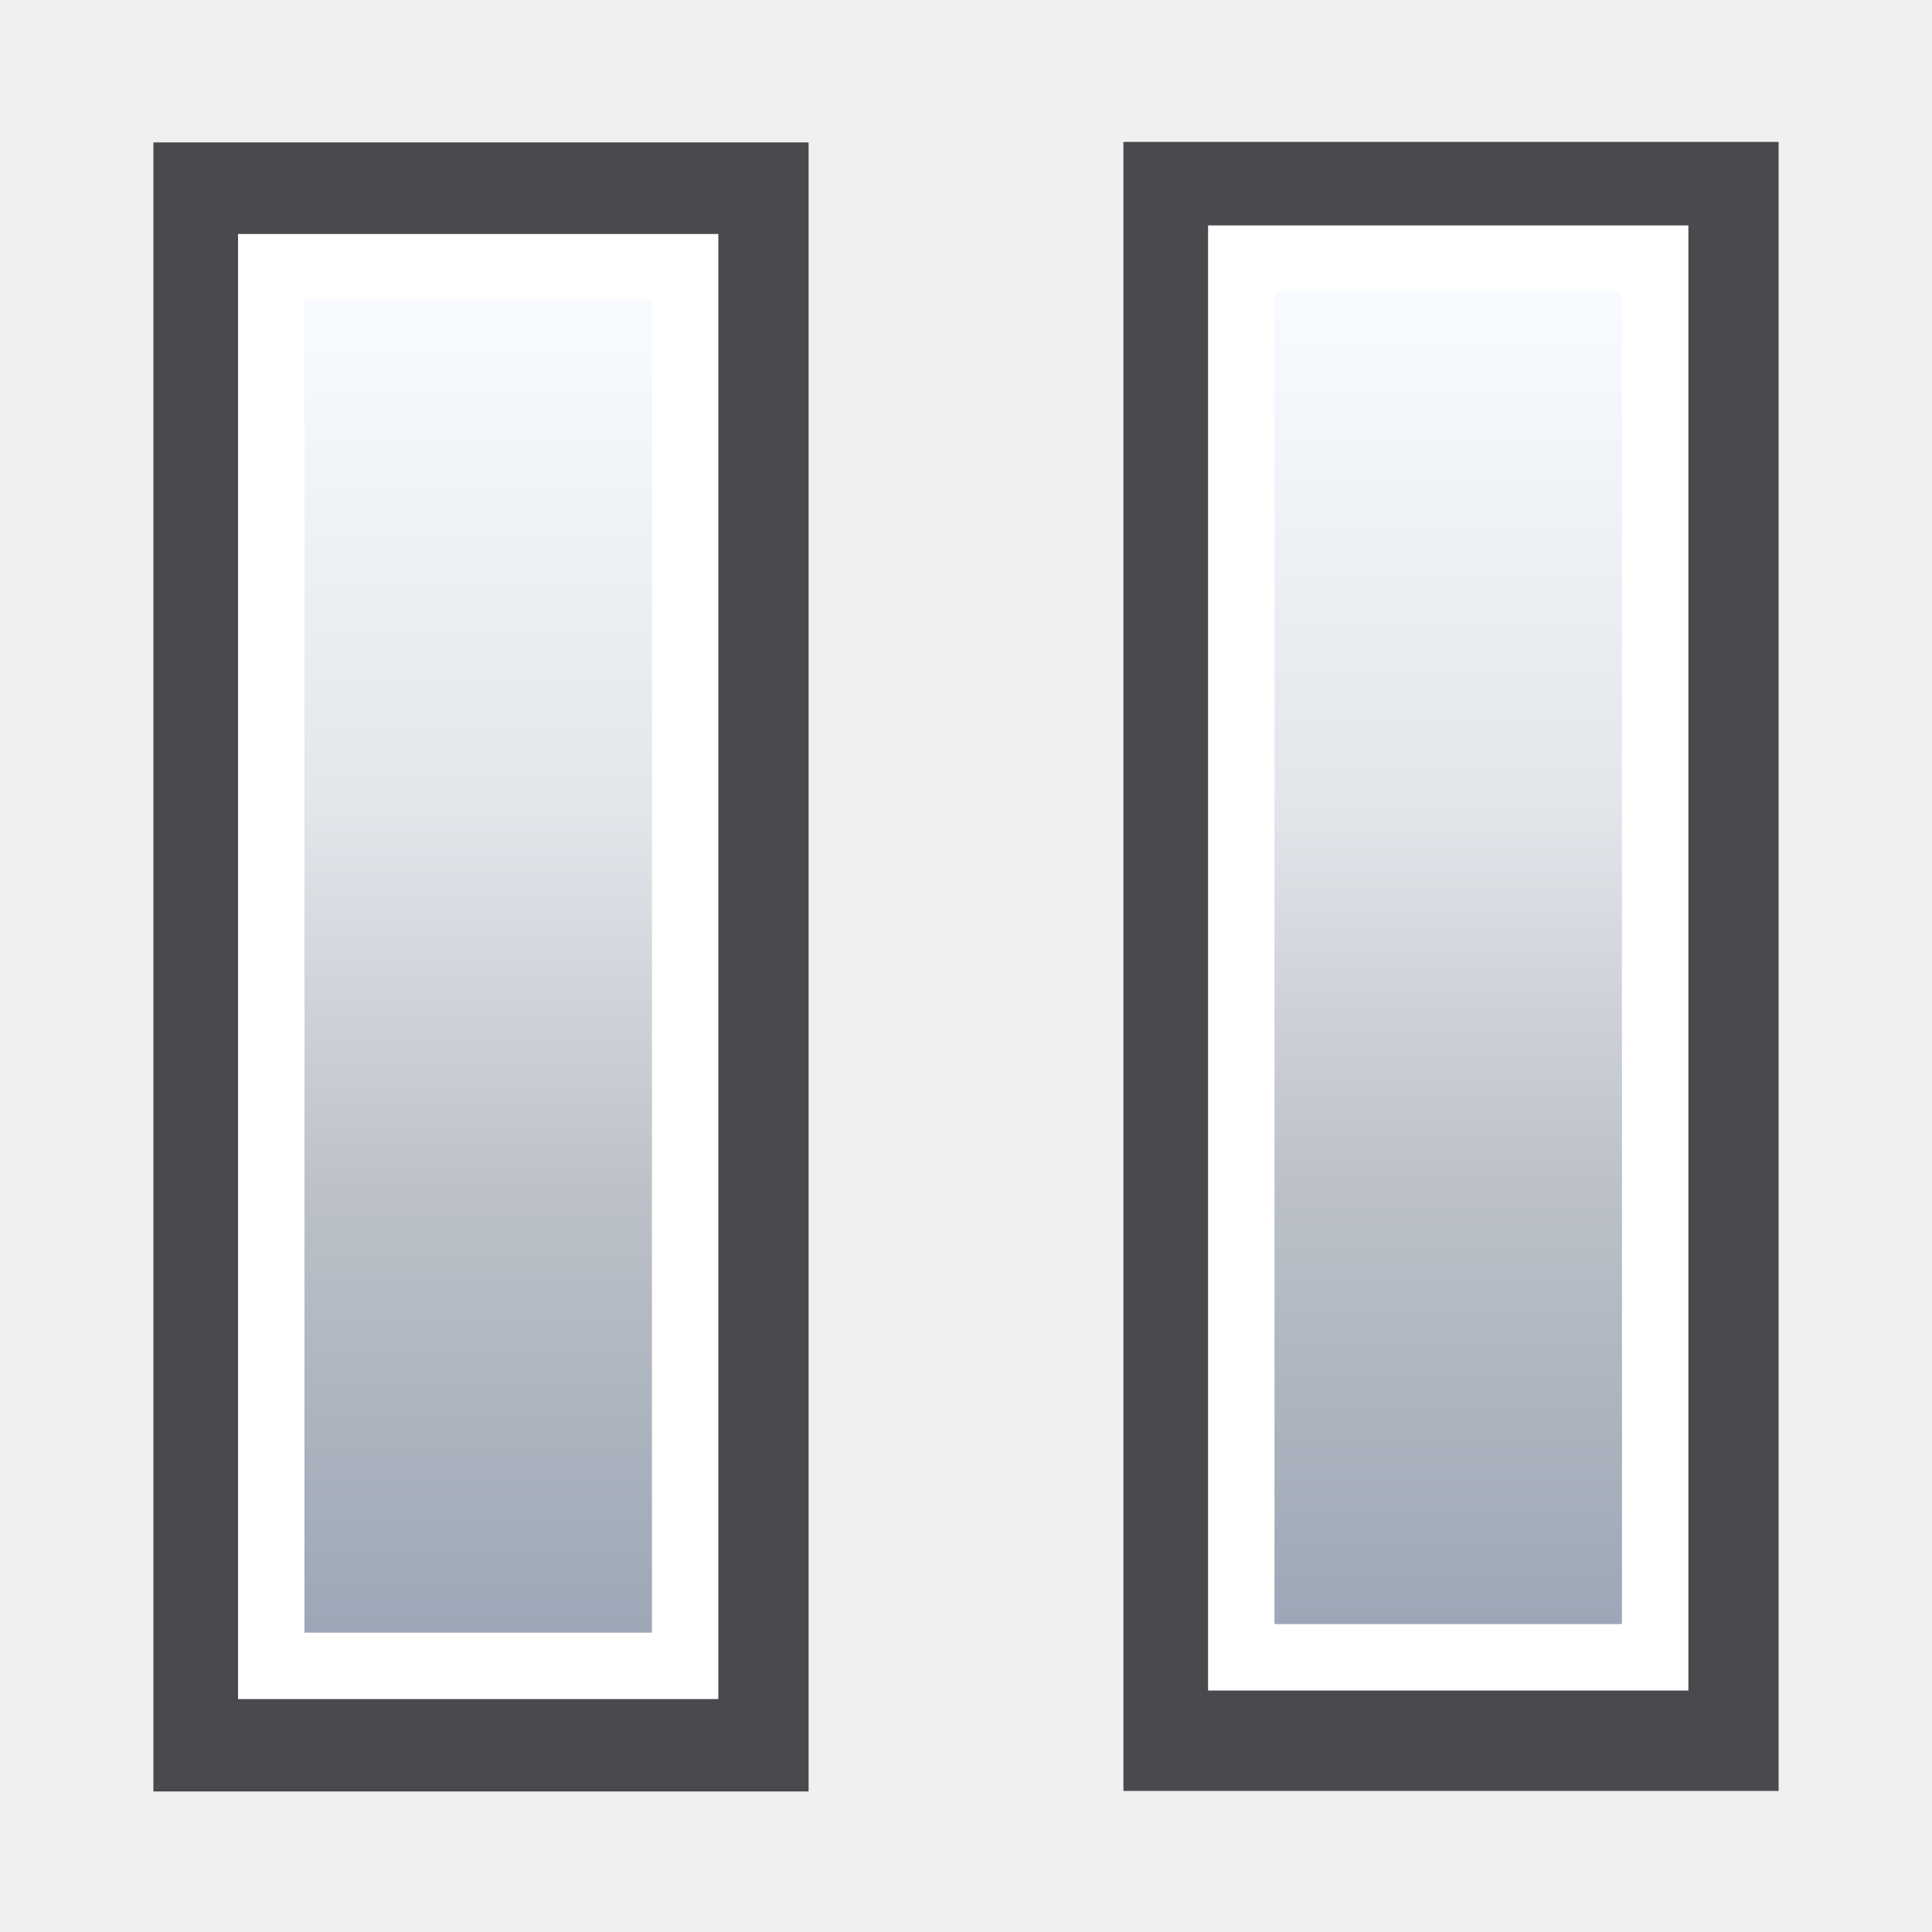
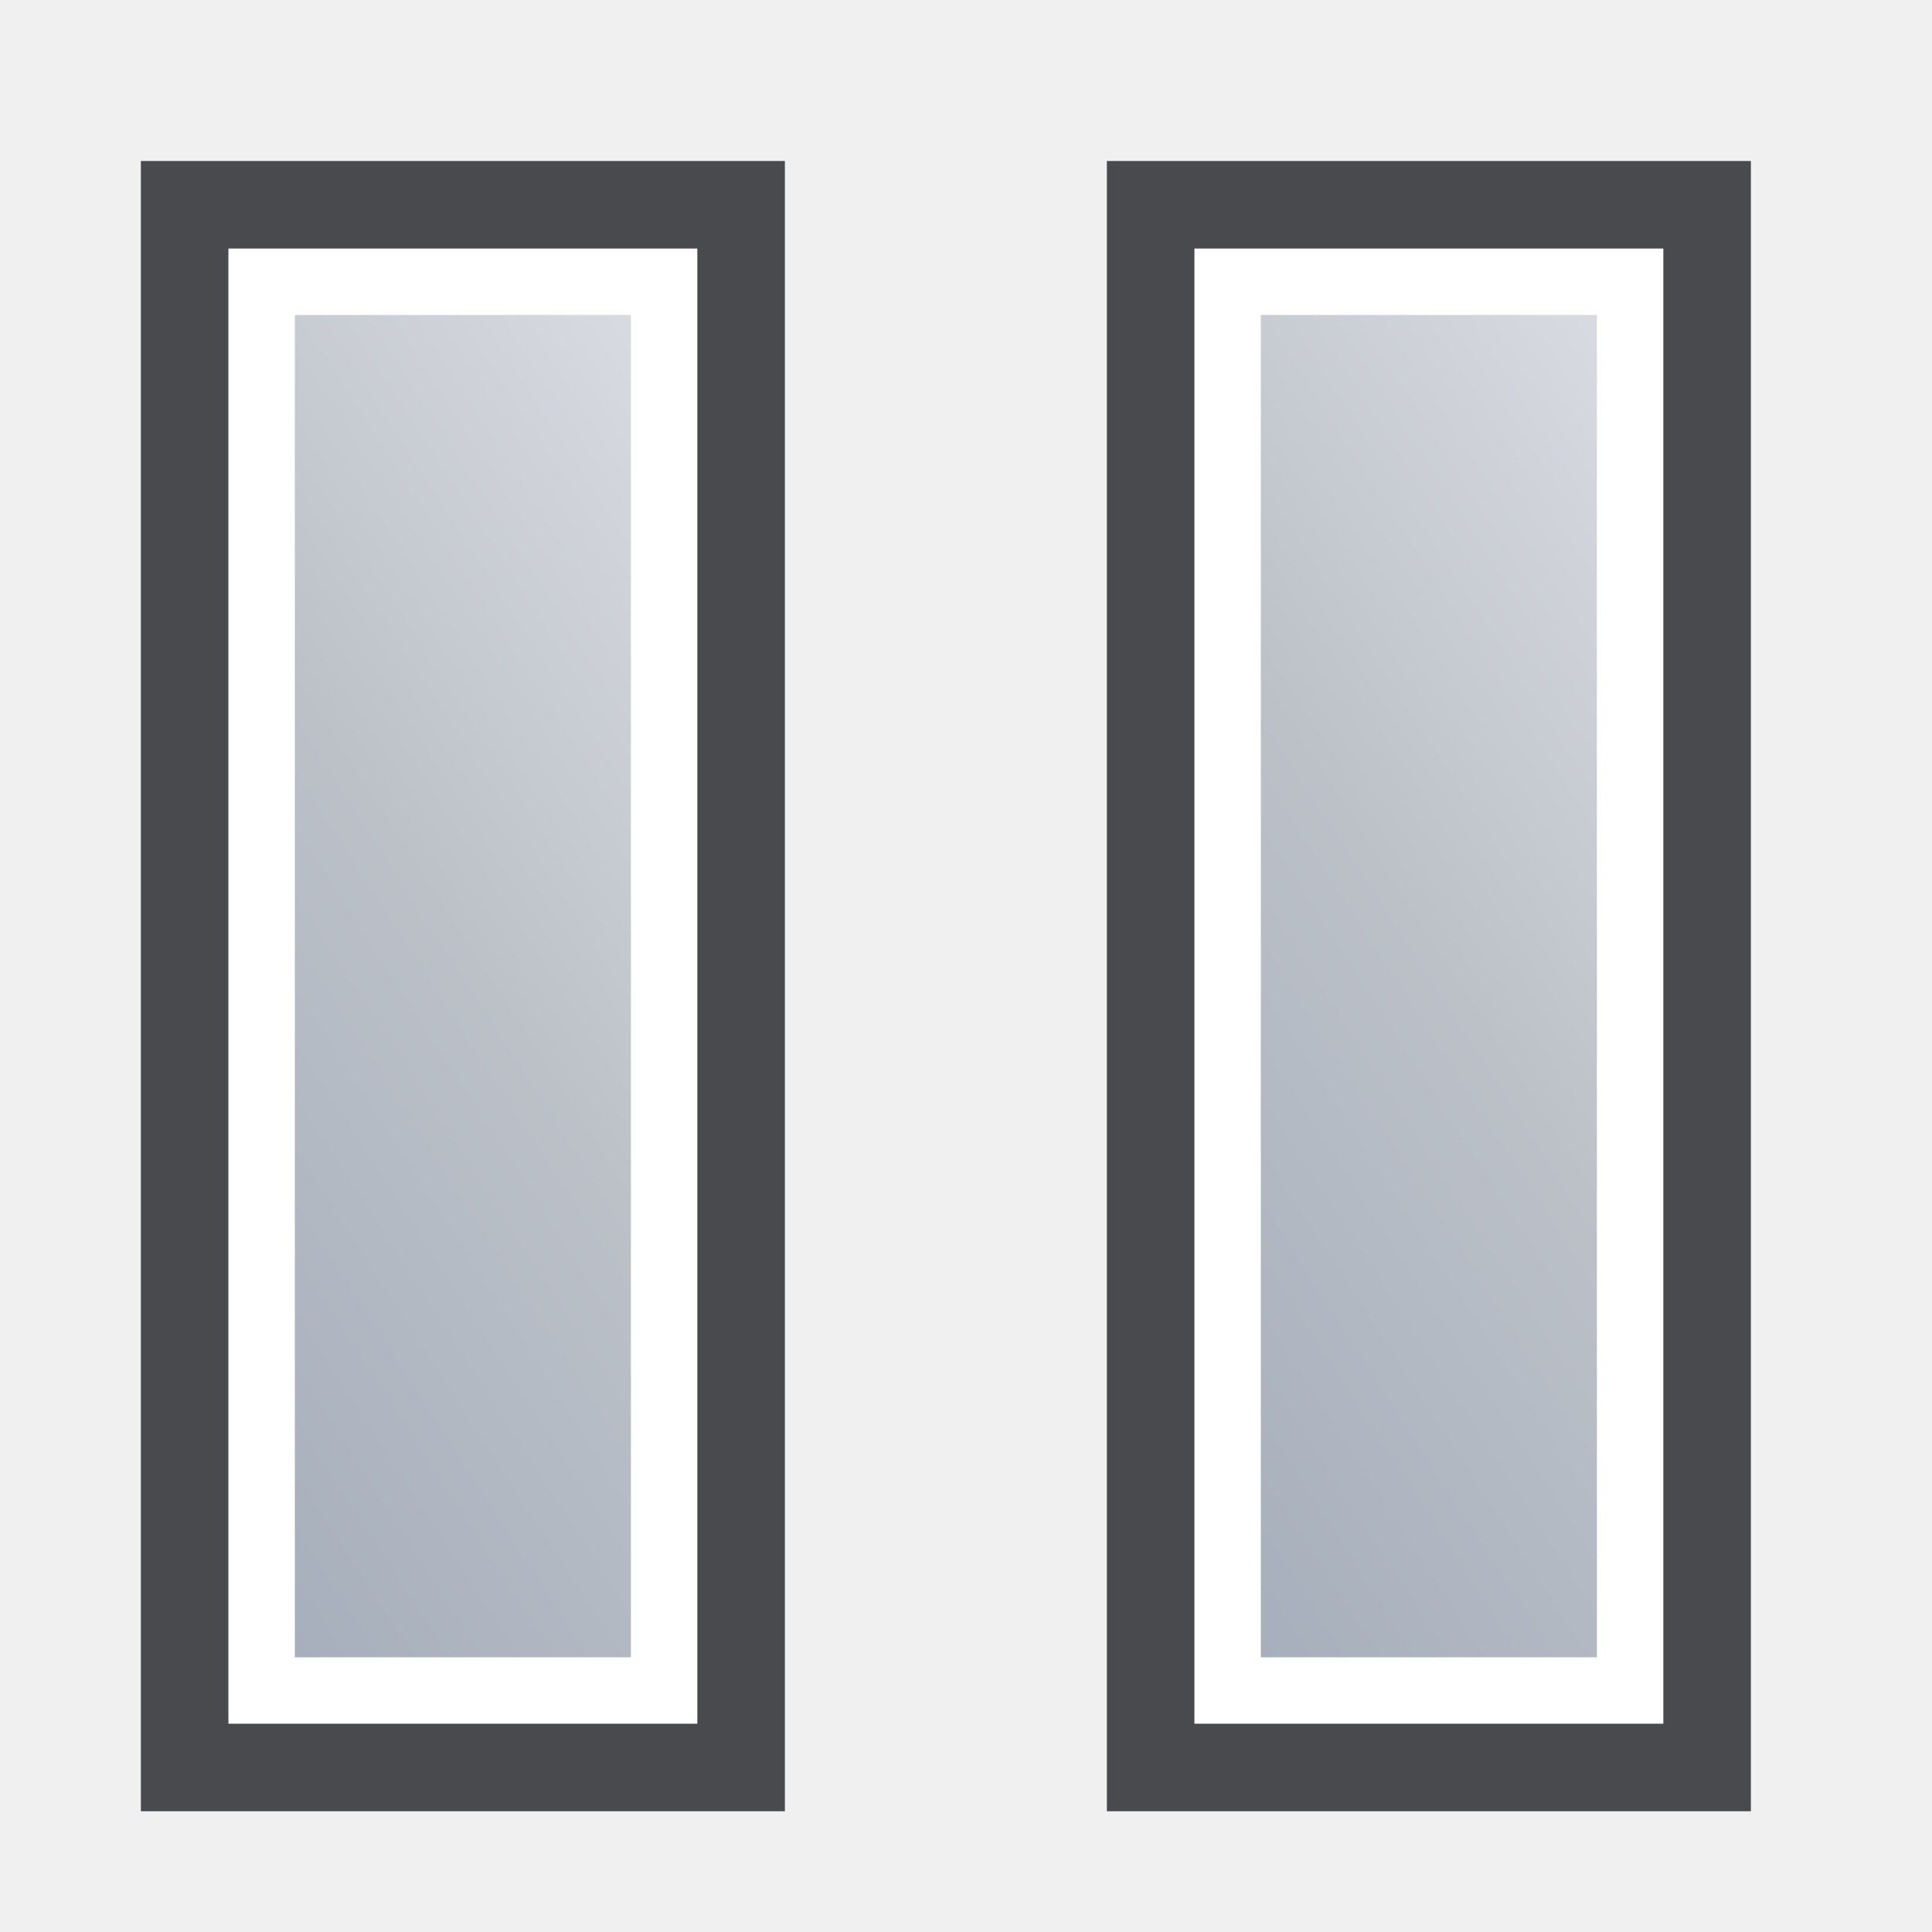
- <svg xmlns="http://www.w3.org/2000/svg" version="1.1" viewBox="0 0 48 48">
+ <svg xmlns="http://www.w3.org/2000/svg" xmlns:xlink="http://www.w3.org/1999/xlink" version="1.1" viewBox="0 0 48 48">
  <defs>
-     <linearGradient id="linearGradient4113" y2="1014.6" gradientUnits="userSpaceOnUse" x2="14.816" gradientTransform="matrix(0.6532262,0,0,1.041451,1.415026,-44.44856)" y1="1045.9" x1="14.816">
+     <linearGradient id="lg1" gradientUnits="userSpaceOnUse" y1="42" y2="11">
      <stop stop-color="#9da7b7" offset="0" />
      <stop stop-color="#bcc1c8" offset="0.33" />
      <stop stop-color="#e2e5ea" offset="0.62" />
      <stop stop-color="#f7faff" offset="1" />
    </linearGradient>
-     <linearGradient id="linearGradient4115" y2="1014.6" gradientUnits="userSpaceOnUse" x2="14.816" gradientTransform="matrix(0.6532262,0,0,1.041451,1.415026,-44.3075)" y1="1045.9" x1="14.816">
-       <stop stop-color="#9da7b7" offset="0" />
-       <stop stop-color="#bcc1c8" offset="0.33" />
-       <stop stop-color="#e2e5ea" offset="0.62" />
-       <stop stop-color="#f7faff" offset="1" />
-     </linearGradient>
+     <g id="s1">
+       <rect height="41" width="16" fill="#494a4e" />
+       <rect height="35" width="10" stroke="#FFF" x="3" y="3" stroke-width="1.65" fill="url(#lg1)" />
+     </g>
  </defs>
-   <g transform="translate(0,-1004.362)">
-     <g transform="translate(0.3000441,2.9674482e-5)">
-       <rect height="40.97" width="16.278" y="1007.9" x="3.511" fill="#494a4e" />
-       <rect stroke-dasharray="none" height="34.75" width="10.283" stroke="#FFF" stroke-miterlimit="4" y="1011" x="6.439" stroke-width="1.65" fill="url(#linearGradient4113)" />
-     </g>
-     <g transform="translate(0.3000441,2.9674482e-5)">
-       <g transform="translate(24.10009,-0.3124407)" stroke-miterlimit="4" stroke-dasharray="none" stroke-width="1.65">
-         <rect height="40.97" width="16.278" y="1008.2" x="3.511" fill="#494a4e" />
-         <rect stroke-dasharray="none" height="34.75" width="10.283" stroke="#FFF" stroke-miterlimit="4" y="1011.1" x="6.439" stroke-width="1.65" fill="url(#linearGradient4115)" />
-       </g>
-     </g>
-   </g>
+   <use xlink:href="#s1" x="3.5" y="4" />
+   <use xlink:href="#s1" x="27.5" y="4" />
</svg>
